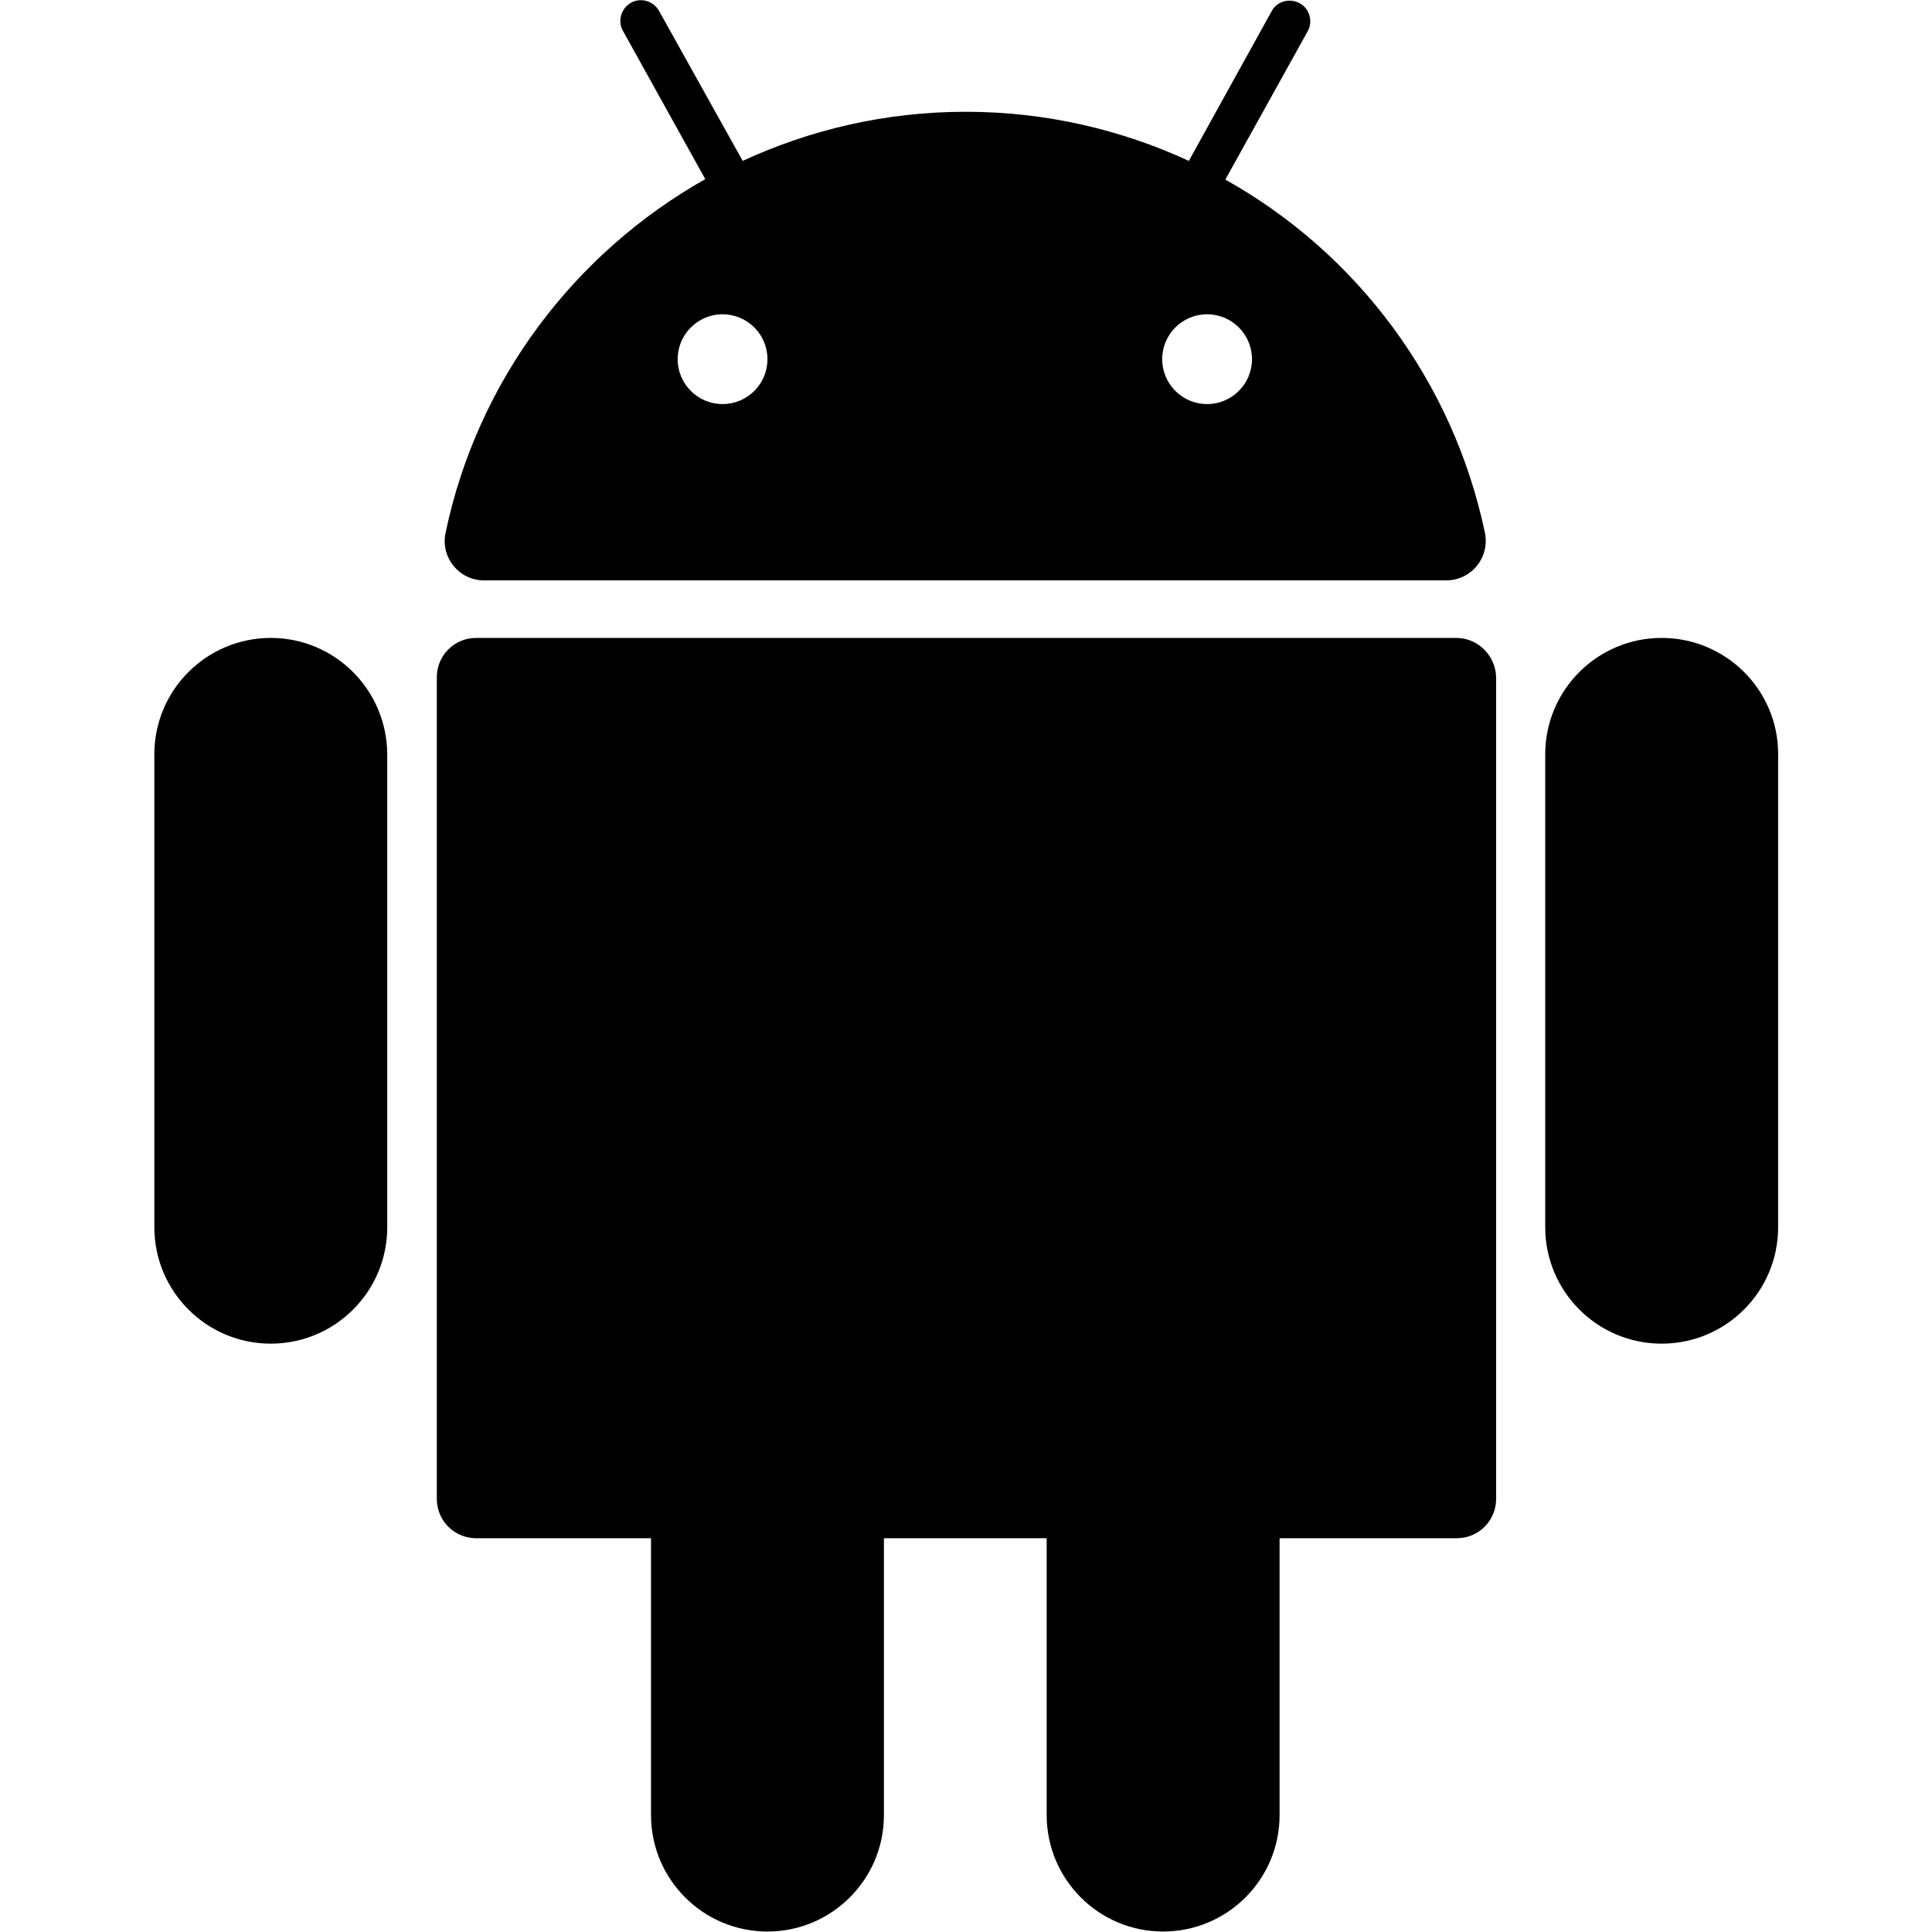
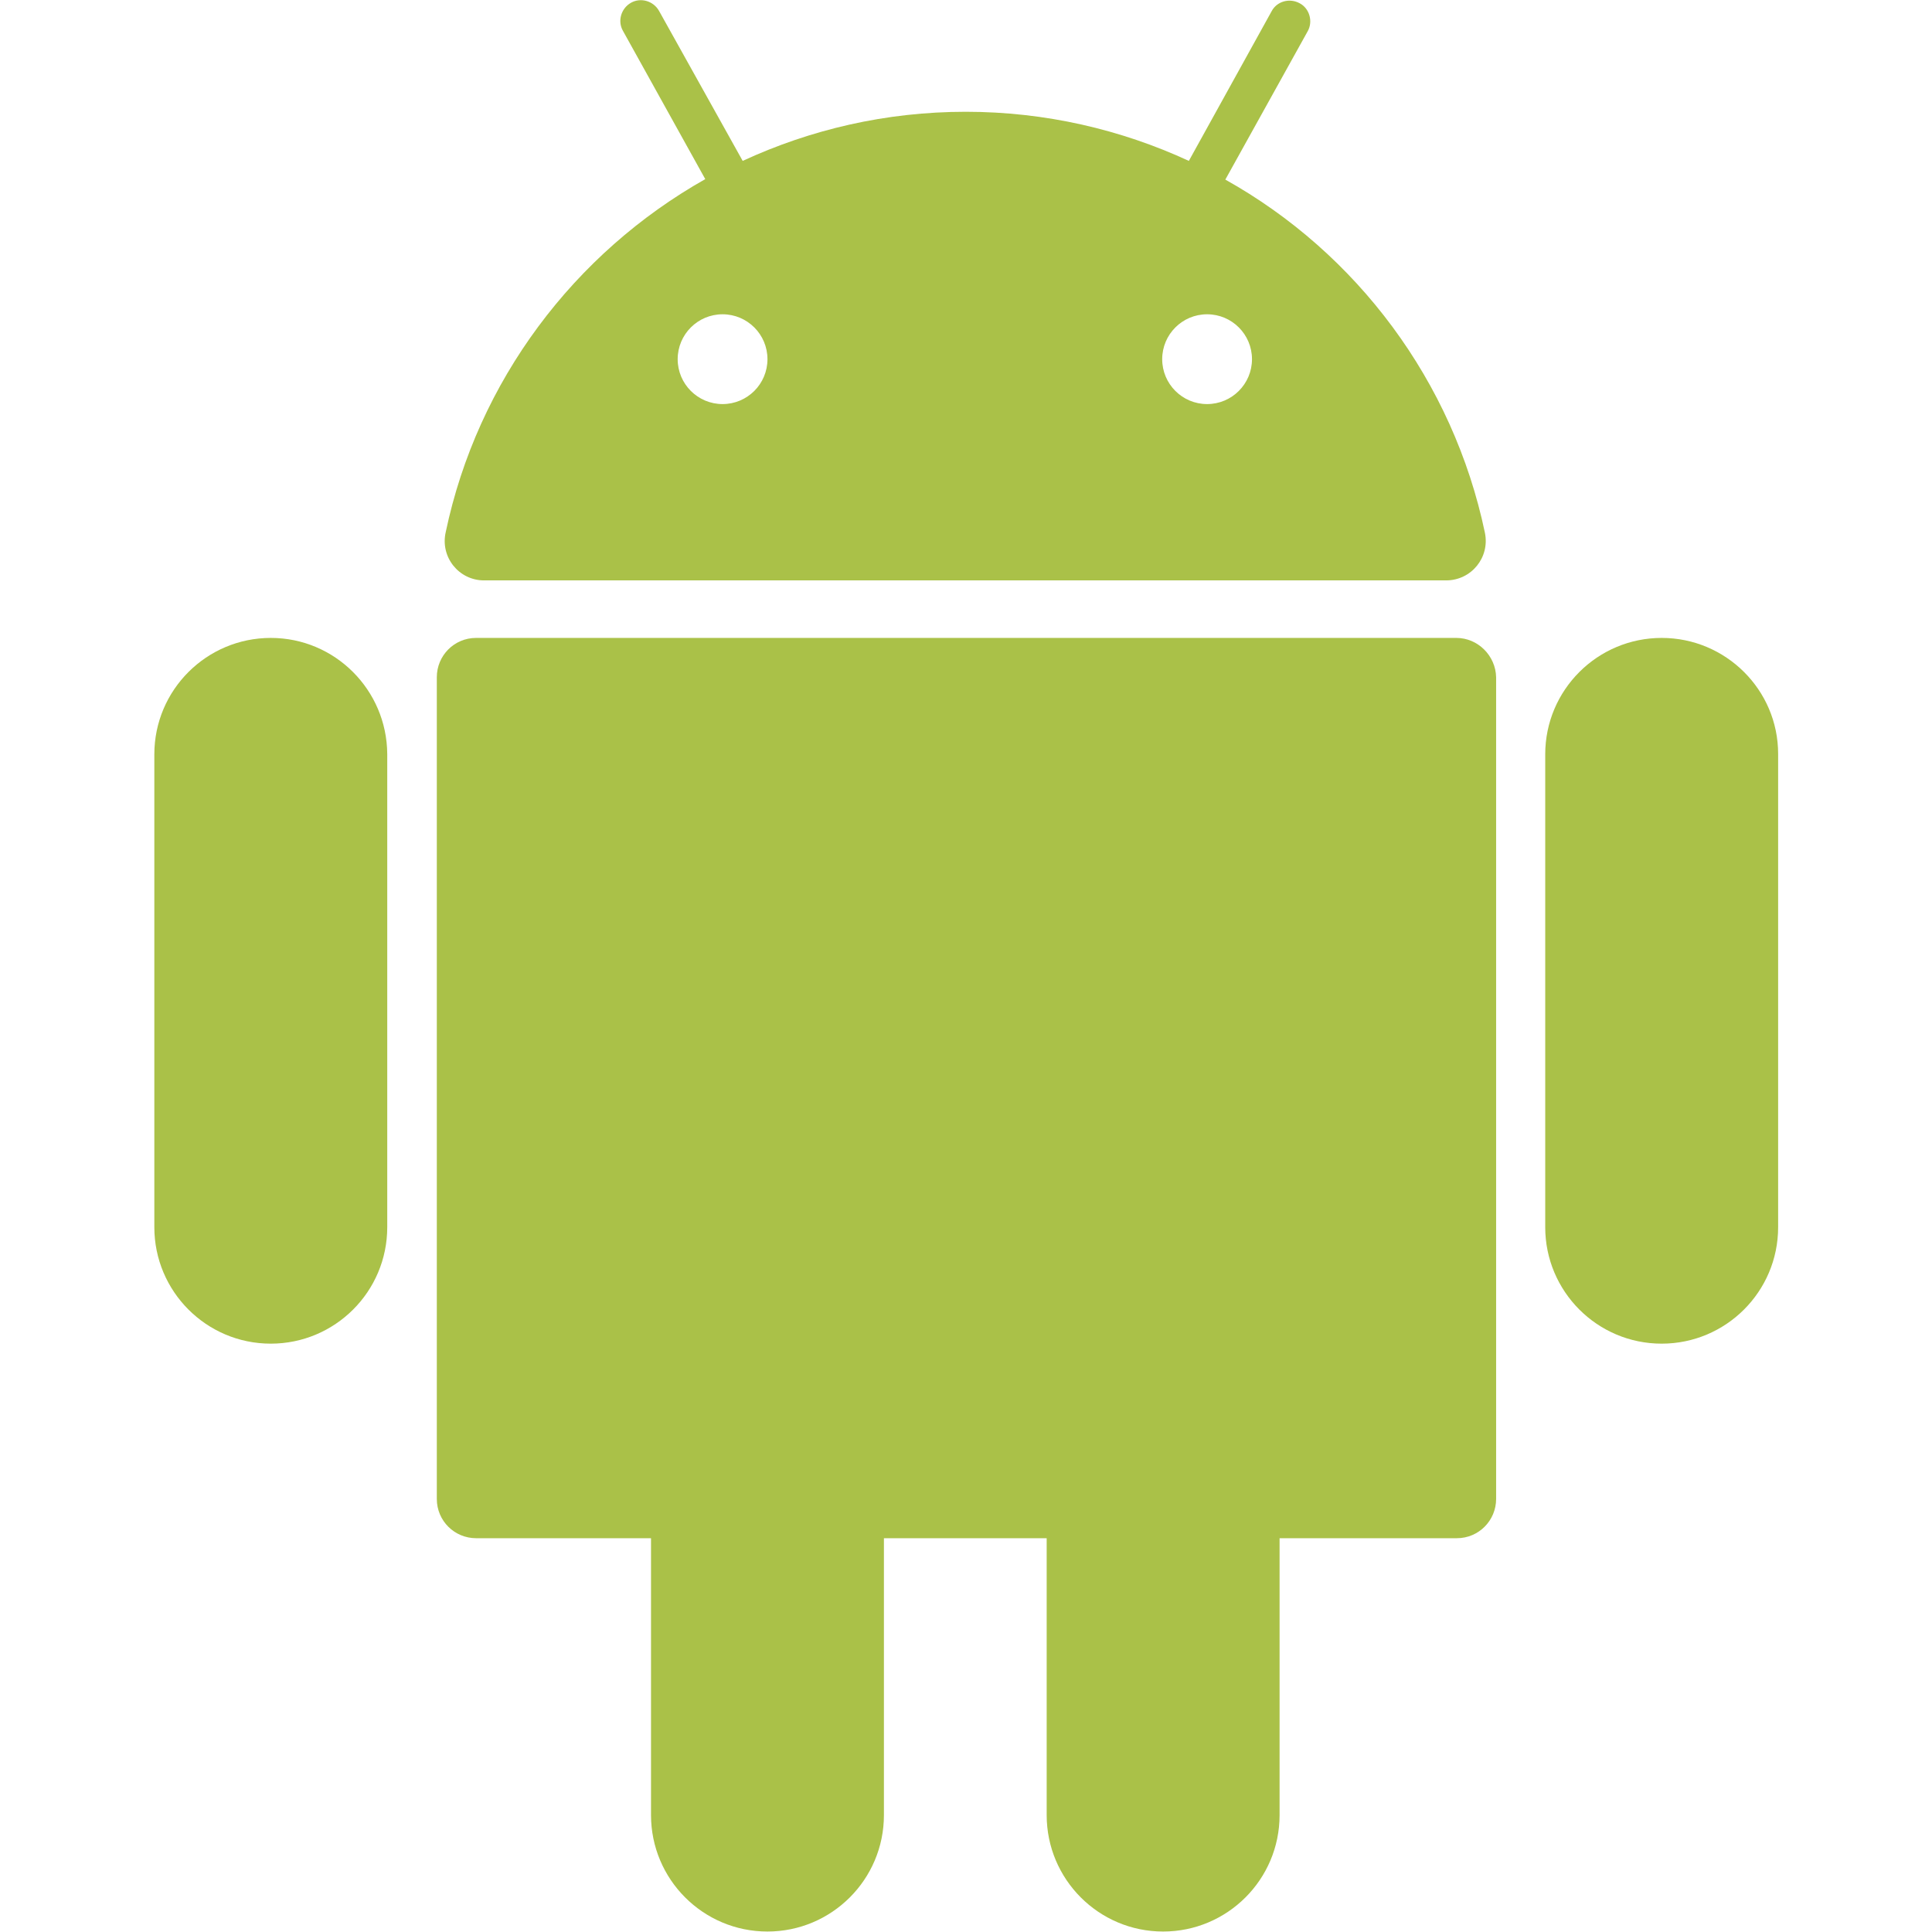
<svg xmlns="http://www.w3.org/2000/svg" viewBox="0 0 413.1 413.1">
-   <path d="M311.4 136.4H101.8c-4.7 0-8.4 3.8-8.4 8.4v175.7c0 4.7 3.8 8.4 8.4 8.4h37.4v59.2c0 13.7 11.1 24.9 24.9 24.9l0 0c13.7 0 24.9-11.1 24.9-24.9v-59.2h34.8v59.2c0 13.7 11.1 24.9 24.9 24.9l0 0c13.7 0 24.9-11.1 24.9-24.9v-59.2h37.9c4.7 0 8.4-3.8 8.4-8.4V144.8C319.8 140.2 316 136.4 311.4 136.4z" class="android-icon-green" />
-   <path d="M57.9 136.4L57.9 136.4c-13.7 0-24.9 11.1-24.9 24.9v101.1c0 13.7 11.1 24.9 24.9 24.9l0 0c13.7 0 24.9-11.1 24.9-24.9V161.2C82.7 147.5 71.6 136.4 57.9 136.4z" class="android-icon-green" />
-   <path d="M355.3 136.4L355.3 136.4c-13.7 0-24.9 11.1-24.9 24.9v101.1c0 13.7 11.1 24.9 24.9 24.9l0 0c13.7 0 24.9-11.1 24.9-24.9V161.2C380.2 147.5 369 136.4 355.3 136.4z" class="android-icon-green" />
-   <path d="M103.5 124.1h205.7c5.4 0 9.4-4.9 8.3-10.2 -6.8-32.4-27.4-59.8-55.5-75.5l17.6-31.7c1.2-2.1 0.4-4.9-1.7-6 -2.2-1.2-4.9-0.4-6 1.7l-17.7 32c-14.5-6.7-30.7-10.5-47.7-10.5 -17.1 0-33.2 3.8-47.7 10.5L140.9 2.3c-1.2-2.1-3.9-2.9-6-1.7 -2.1 1.2-2.9 3.9-1.7 6l17.6 31.7c-28 15.8-48.7 43.1-55.5 75.5C94.1 119.1 98.1 124.1 103.5 124.1zM267.7 76.8c0 5.3-4.3 9.6-9.6 9.6 -5.3 0-9.6-4.3-9.6-9.6 0-5.3 4.3-9.6 9.6-9.6C263.4 67.2 267.7 71.5 267.7 76.8zM154.5 67.2c5.3 0 9.6 4.3 9.6 9.6 0 5.3-4.3 9.6-9.6 9.6 -5.3 0-9.6-4.3-9.6-9.6C144.9 71.5 149.2 67.2 154.5 67.2z" class="android-icon-green" />
+   <path d="M311.4 136.4H101.8c-4.7 0-8.4 3.8-8.4 8.4v175.7c0 4.7 3.8 8.4 8.4 8.4h37.4v59.2c0 13.7 11.1 24.9 24.9 24.9l0 0c13.7 0 24.9-11.1 24.9-24.9v-59.2h34.8v59.2c0 13.7 11.1 24.9 24.9 24.9l0 0c13.7 0 24.9-11.1 24.9-24.9v-59.2h37.9c4.7 0 8.4-3.8 8.4-8.4V144.8C319.8 140.2 316 136.4 311.4 136.4z" fill="#aac148" />
+   <path d="M57.9 136.4L57.9 136.4c-13.7 0-24.9 11.1-24.9 24.9v101.1c0 13.7 11.1 24.9 24.9 24.9l0 0c13.7 0 24.9-11.1 24.9-24.9V161.2C82.7 147.5 71.6 136.4 57.9 136.4z" fill="#aac148" />
+   <path d="M355.3 136.4L355.3 136.4c-13.7 0-24.9 11.1-24.9 24.9v101.1c0 13.7 11.1 24.9 24.9 24.9l0 0c13.7 0 24.9-11.1 24.9-24.9V161.2C380.2 147.5 369 136.4 355.3 136.4z" fill="#aac148" />
+   <path d="M103.5 124.1h205.7c5.4 0 9.4-4.9 8.3-10.2 -6.8-32.4-27.4-59.8-55.5-75.5l17.6-31.7c1.2-2.1 0.4-4.9-1.7-6 -2.2-1.2-4.9-0.4-6 1.7l-17.7 32c-14.5-6.7-30.7-10.5-47.7-10.5 -17.1 0-33.2 3.8-47.7 10.5L140.9 2.3c-1.2-2.1-3.9-2.9-6-1.7 -2.1 1.2-2.9 3.9-1.7 6l17.6 31.7c-28 15.8-48.7 43.1-55.5 75.5C94.1 119.1 98.1 124.1 103.5 124.1zM267.7 76.8c0 5.3-4.3 9.6-9.6 9.6 -5.3 0-9.6-4.3-9.6-9.6 0-5.3 4.3-9.6 9.6-9.6C263.4 67.2 267.7 71.5 267.7 76.8zM154.5 67.2c5.3 0 9.6 4.3 9.6 9.6 0 5.3-4.3 9.6-9.6 9.6 -5.3 0-9.6-4.3-9.6-9.6C144.9 71.5 149.2 67.2 154.5 67.2z" fill="#aac148" />
</svg>
